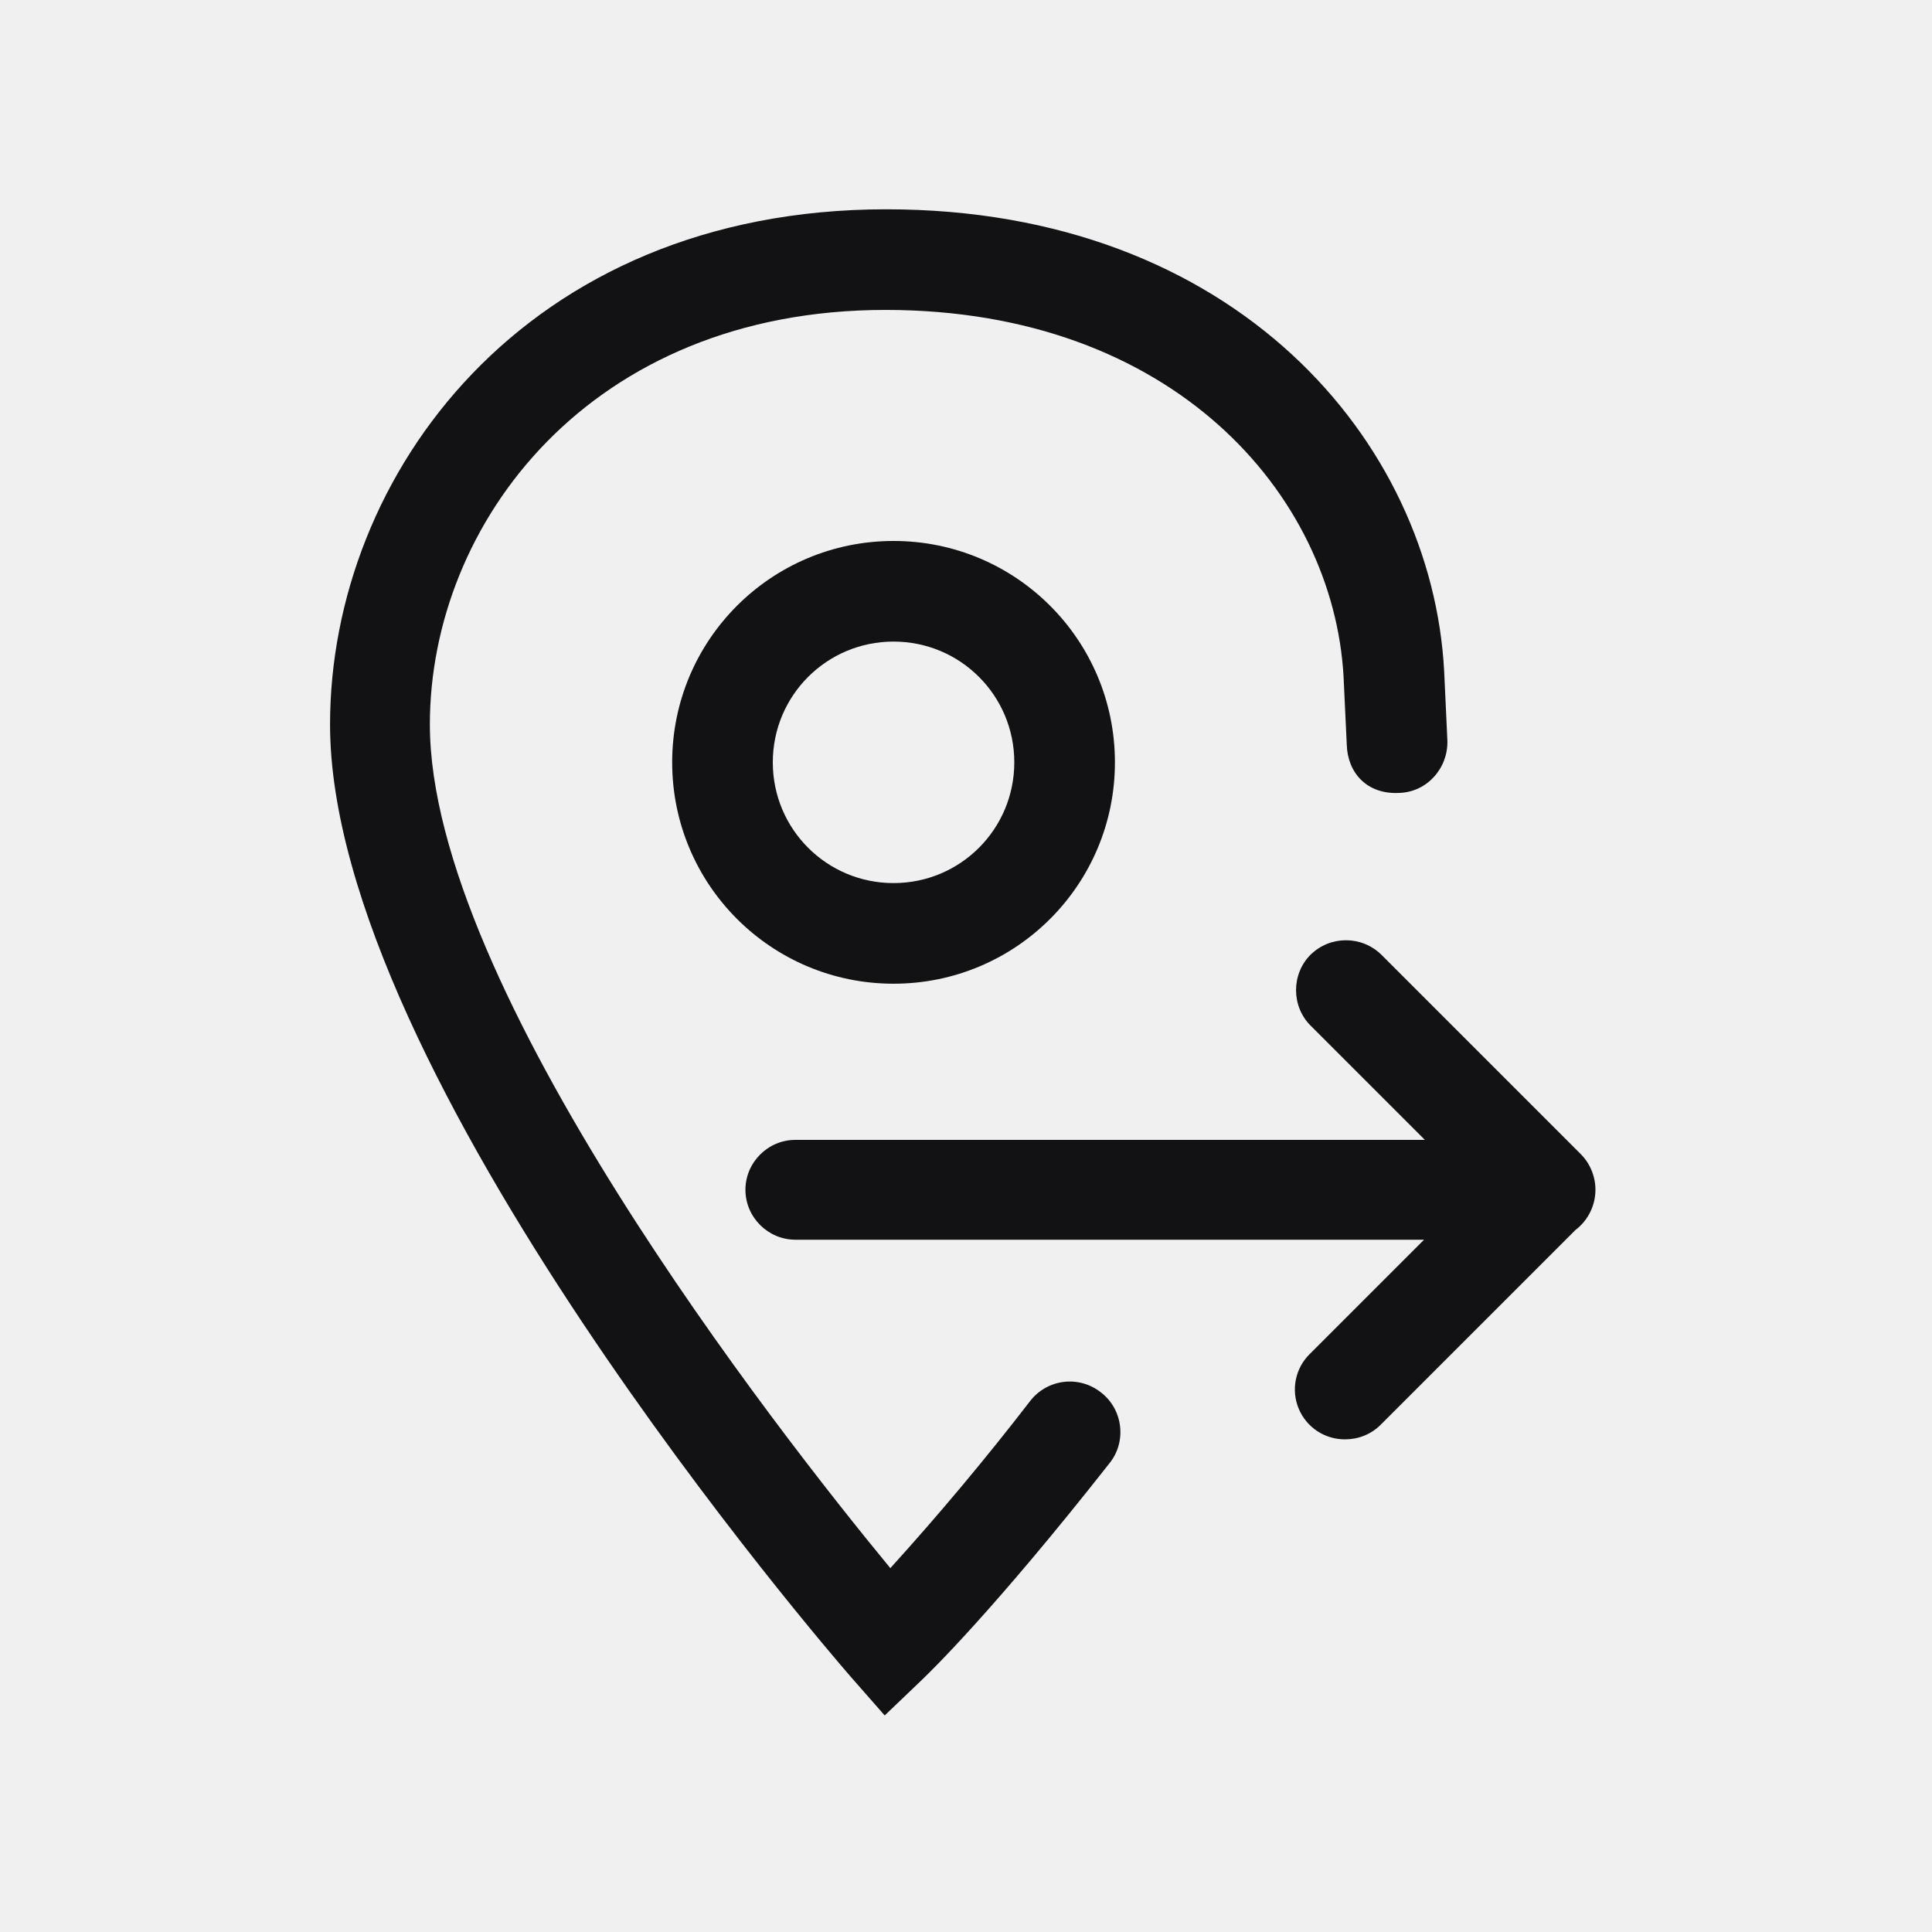
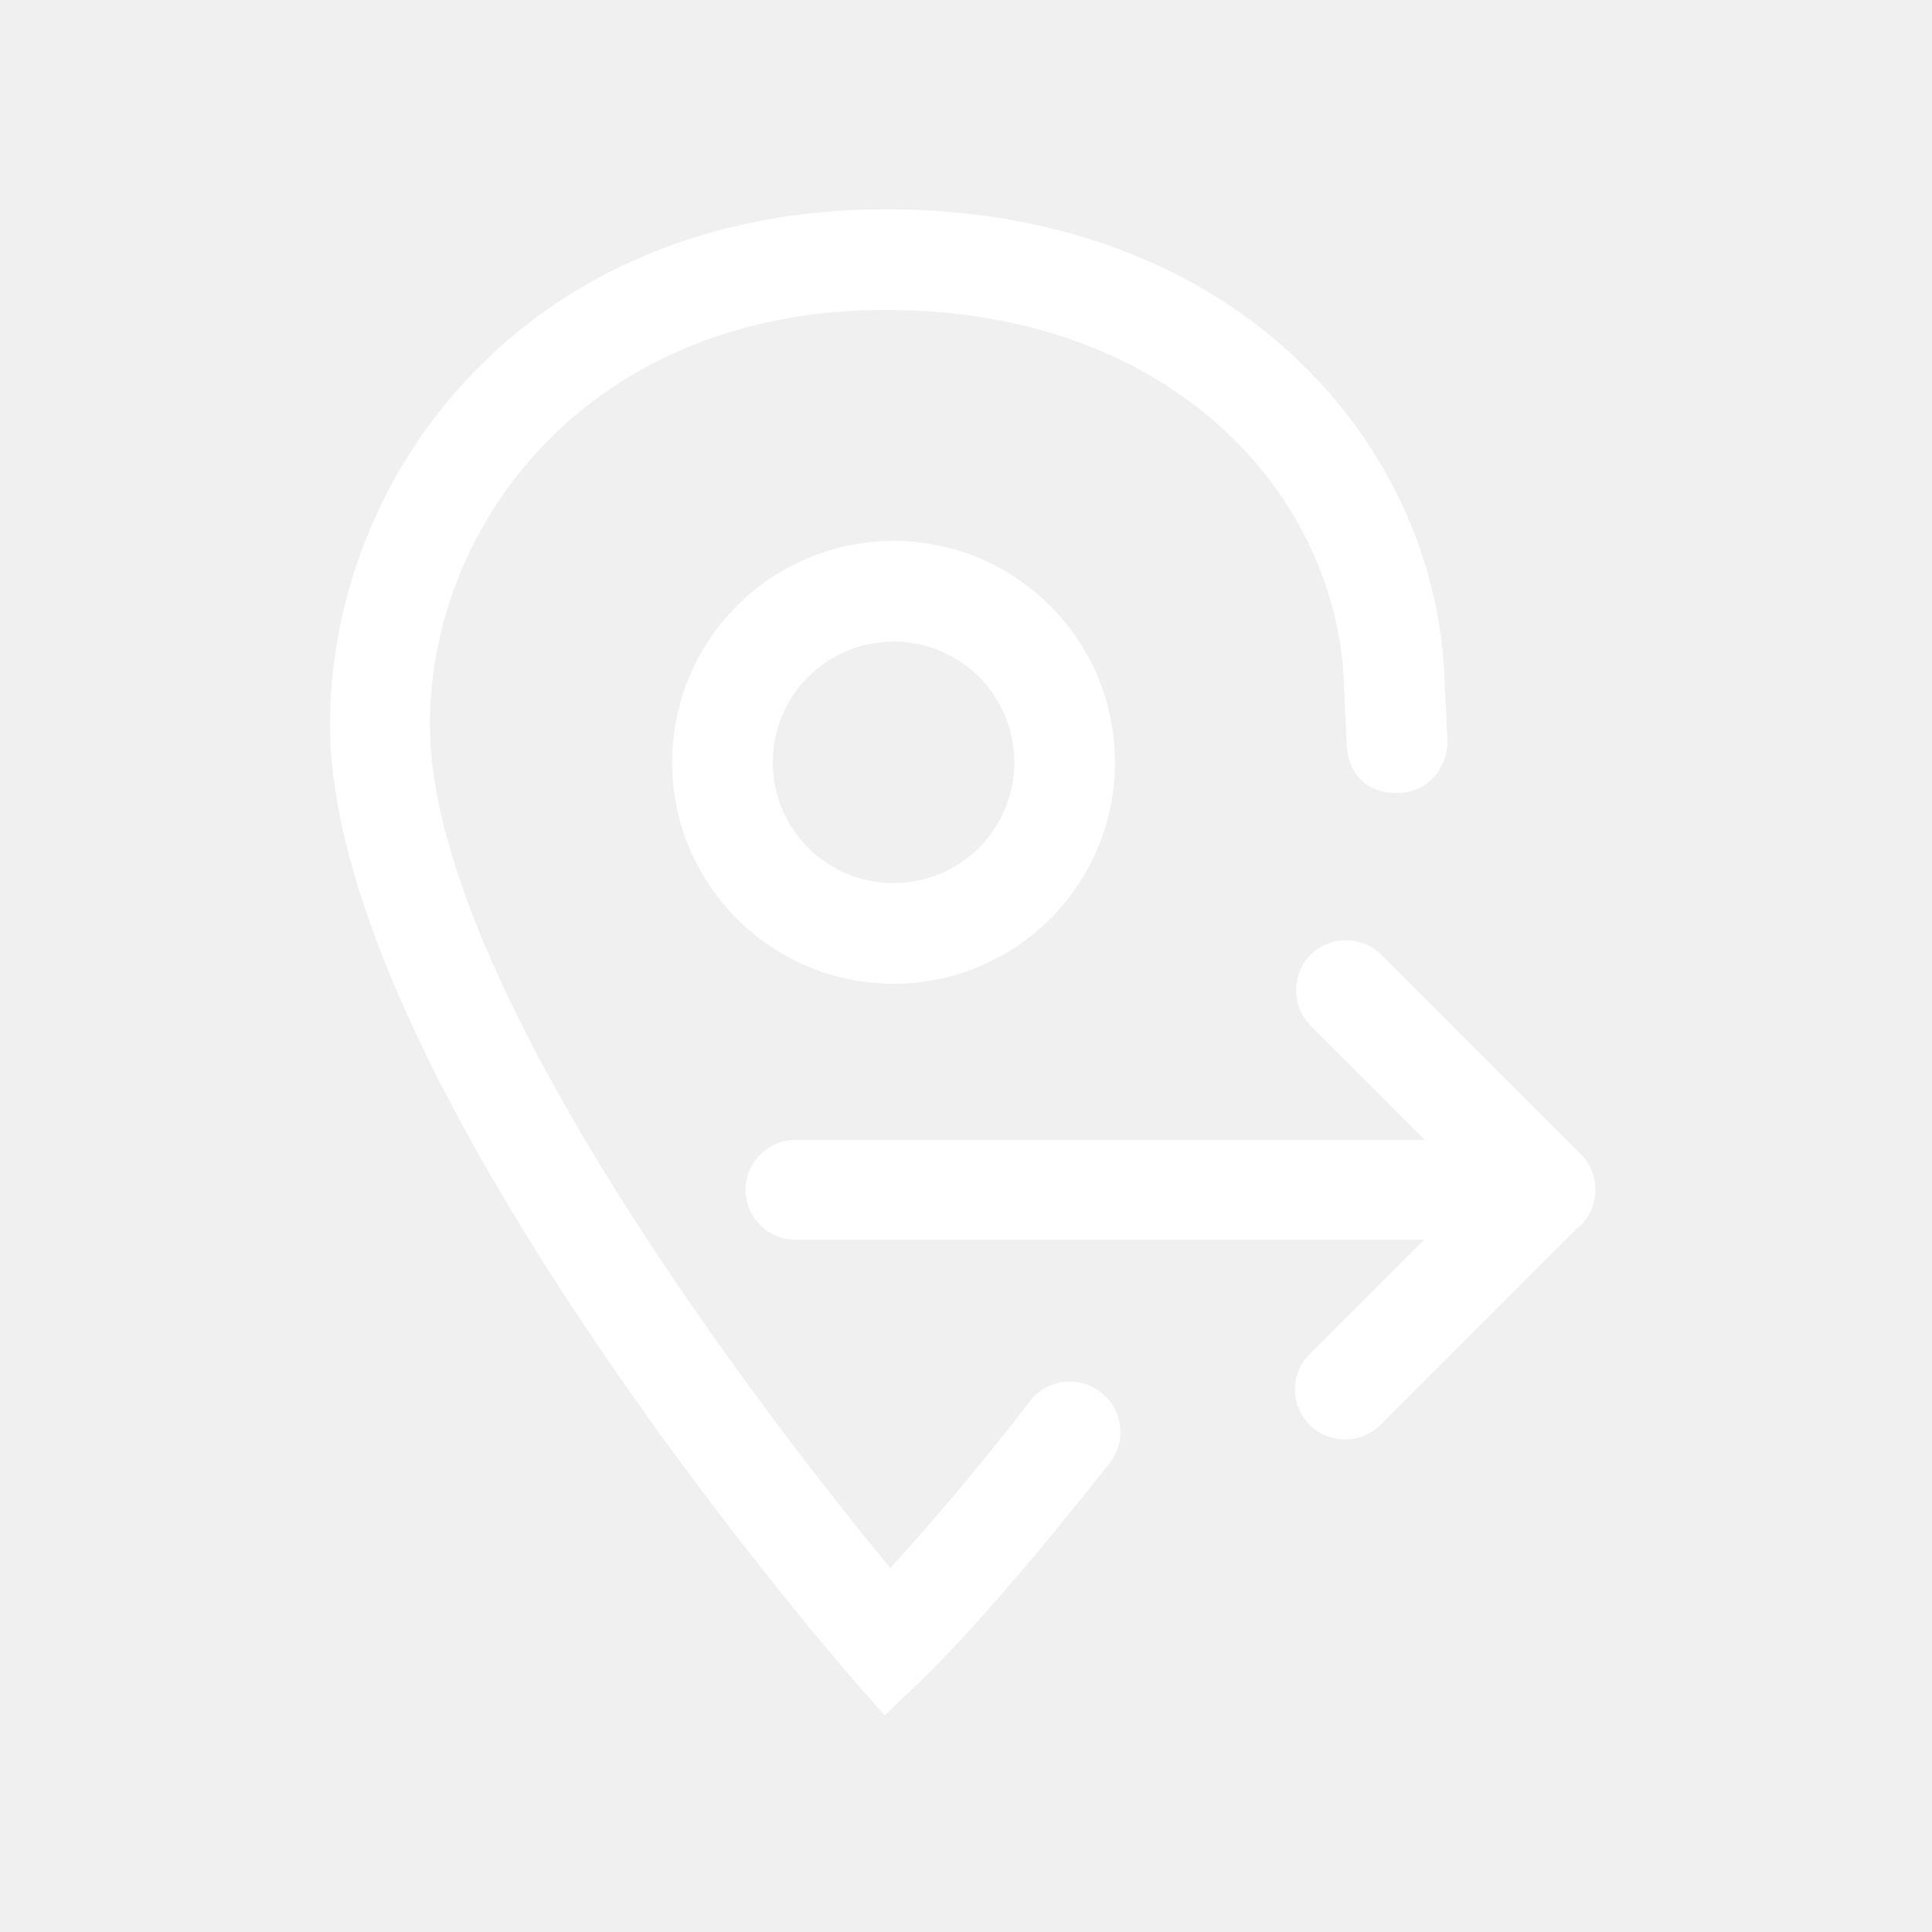
<svg xmlns="http://www.w3.org/2000/svg" width="17.455px" height="17.455px" fill="none" viewBox="0 0 24 24" class="seo-pages-1o6k71p" role="img" version="1.1">
-   <path fill="#121214" d="m10.56 20.82.43.49.46-.44.009-.009c.095-.091.88-.849 2.321-2.681.22-.27.17-.67-.1-.88a.622.622 0 0 0-.88.1 33.94 33.94 0 0 1-1.74 2.08C9.65 17.77 5.34 12.26 5.34 9c0-2.5 1.99-5.15 5.66-5.15 3.57 0 5.56 2.29 5.69 4.55l.04.85c.01.35.25.62.65.6.35-.01.61-.31.6-.65l-.04-.86c-.15-2.85-2.59-5.74-6.93-5.74C6.52 2.6 4.1 5.9 4.1 9c0 4.34 6.2 11.52 6.46 11.82Z" />
-   <path fill="#121214" fill-rule="evenodd" d="M11.1 6.72c-1.52 0-2.75 1.23-2.75 2.75s1.23 2.75 2.75 2.75 2.75-1.23 2.75-2.75-1.23-2.75-2.75-2.75Zm0 1.25c.83 0 1.5.67 1.5 1.5s-.67 1.5-1.5 1.5-1.5-.67-1.5-1.5.67-1.5 1.5-1.5Z" clip-rule="evenodd" />
-   <path fill="#121214" d="M19.57 15.28a.628.628 0 0 0 .07-.94l-2.48-2.48a.628.628 0 0 0-.88 0c-.24.24-.24.64 0 .88l1.42 1.42H9.88c-.34 0-.62.28-.62.62 0 .34.28.62.62.62h7.81l-1.42 1.42a.619.619 0 0 0 .44 1.06c.16 0 .32-.06.44-.18l2.42-2.42Z" />
+   <path fill="#fff" d="m10.56 20.82.43.49.46-.44.009-.009c.095-.091.88-.849 2.321-2.681.22-.27.17-.67-.1-.88a.622.622 0 0 0-.88.1 33.94 33.94 0 0 1-1.74 2.08C9.65 17.77 5.34 12.26 5.34 9c0-2.5 1.99-5.15 5.66-5.15 3.57 0 5.56 2.29 5.69 4.55l.04.85c.01.35.25.62.65.6.35-.01.61-.31.6-.65l-.04-.86c-.15-2.85-2.59-5.74-6.93-5.74C6.52 2.6 4.1 5.9 4.1 9c0 4.34 6.2 11.52 6.46 11.82Z" />
+   <path fill="#fff" fill-rule="evenodd" d="M11.1 6.72c-1.52 0-2.75 1.23-2.75 2.75s1.23 2.75 2.75 2.75 2.75-1.23 2.75-2.75-1.23-2.75-2.75-2.75Zm0 1.25c.83 0 1.5.67 1.5 1.5s-.67 1.5-1.5 1.5-1.5-.67-1.5-1.5.67-1.5 1.5-1.5Z" clip-rule="evenodd" />
+   <path fill="#fff" d="M19.57 15.28a.628.628 0 0 0 .07-.94l-2.48-2.48a.628.628 0 0 0-.88 0c-.24.24-.24.64 0 .88l1.42 1.42H9.88c-.34 0-.62.28-.62.62 0 .34.28.62.62.62h7.81l-1.42 1.42a.619.619 0 0 0 .44 1.06c.16 0 .32-.06.44-.18l2.42-2.42Z" />
</svg>
